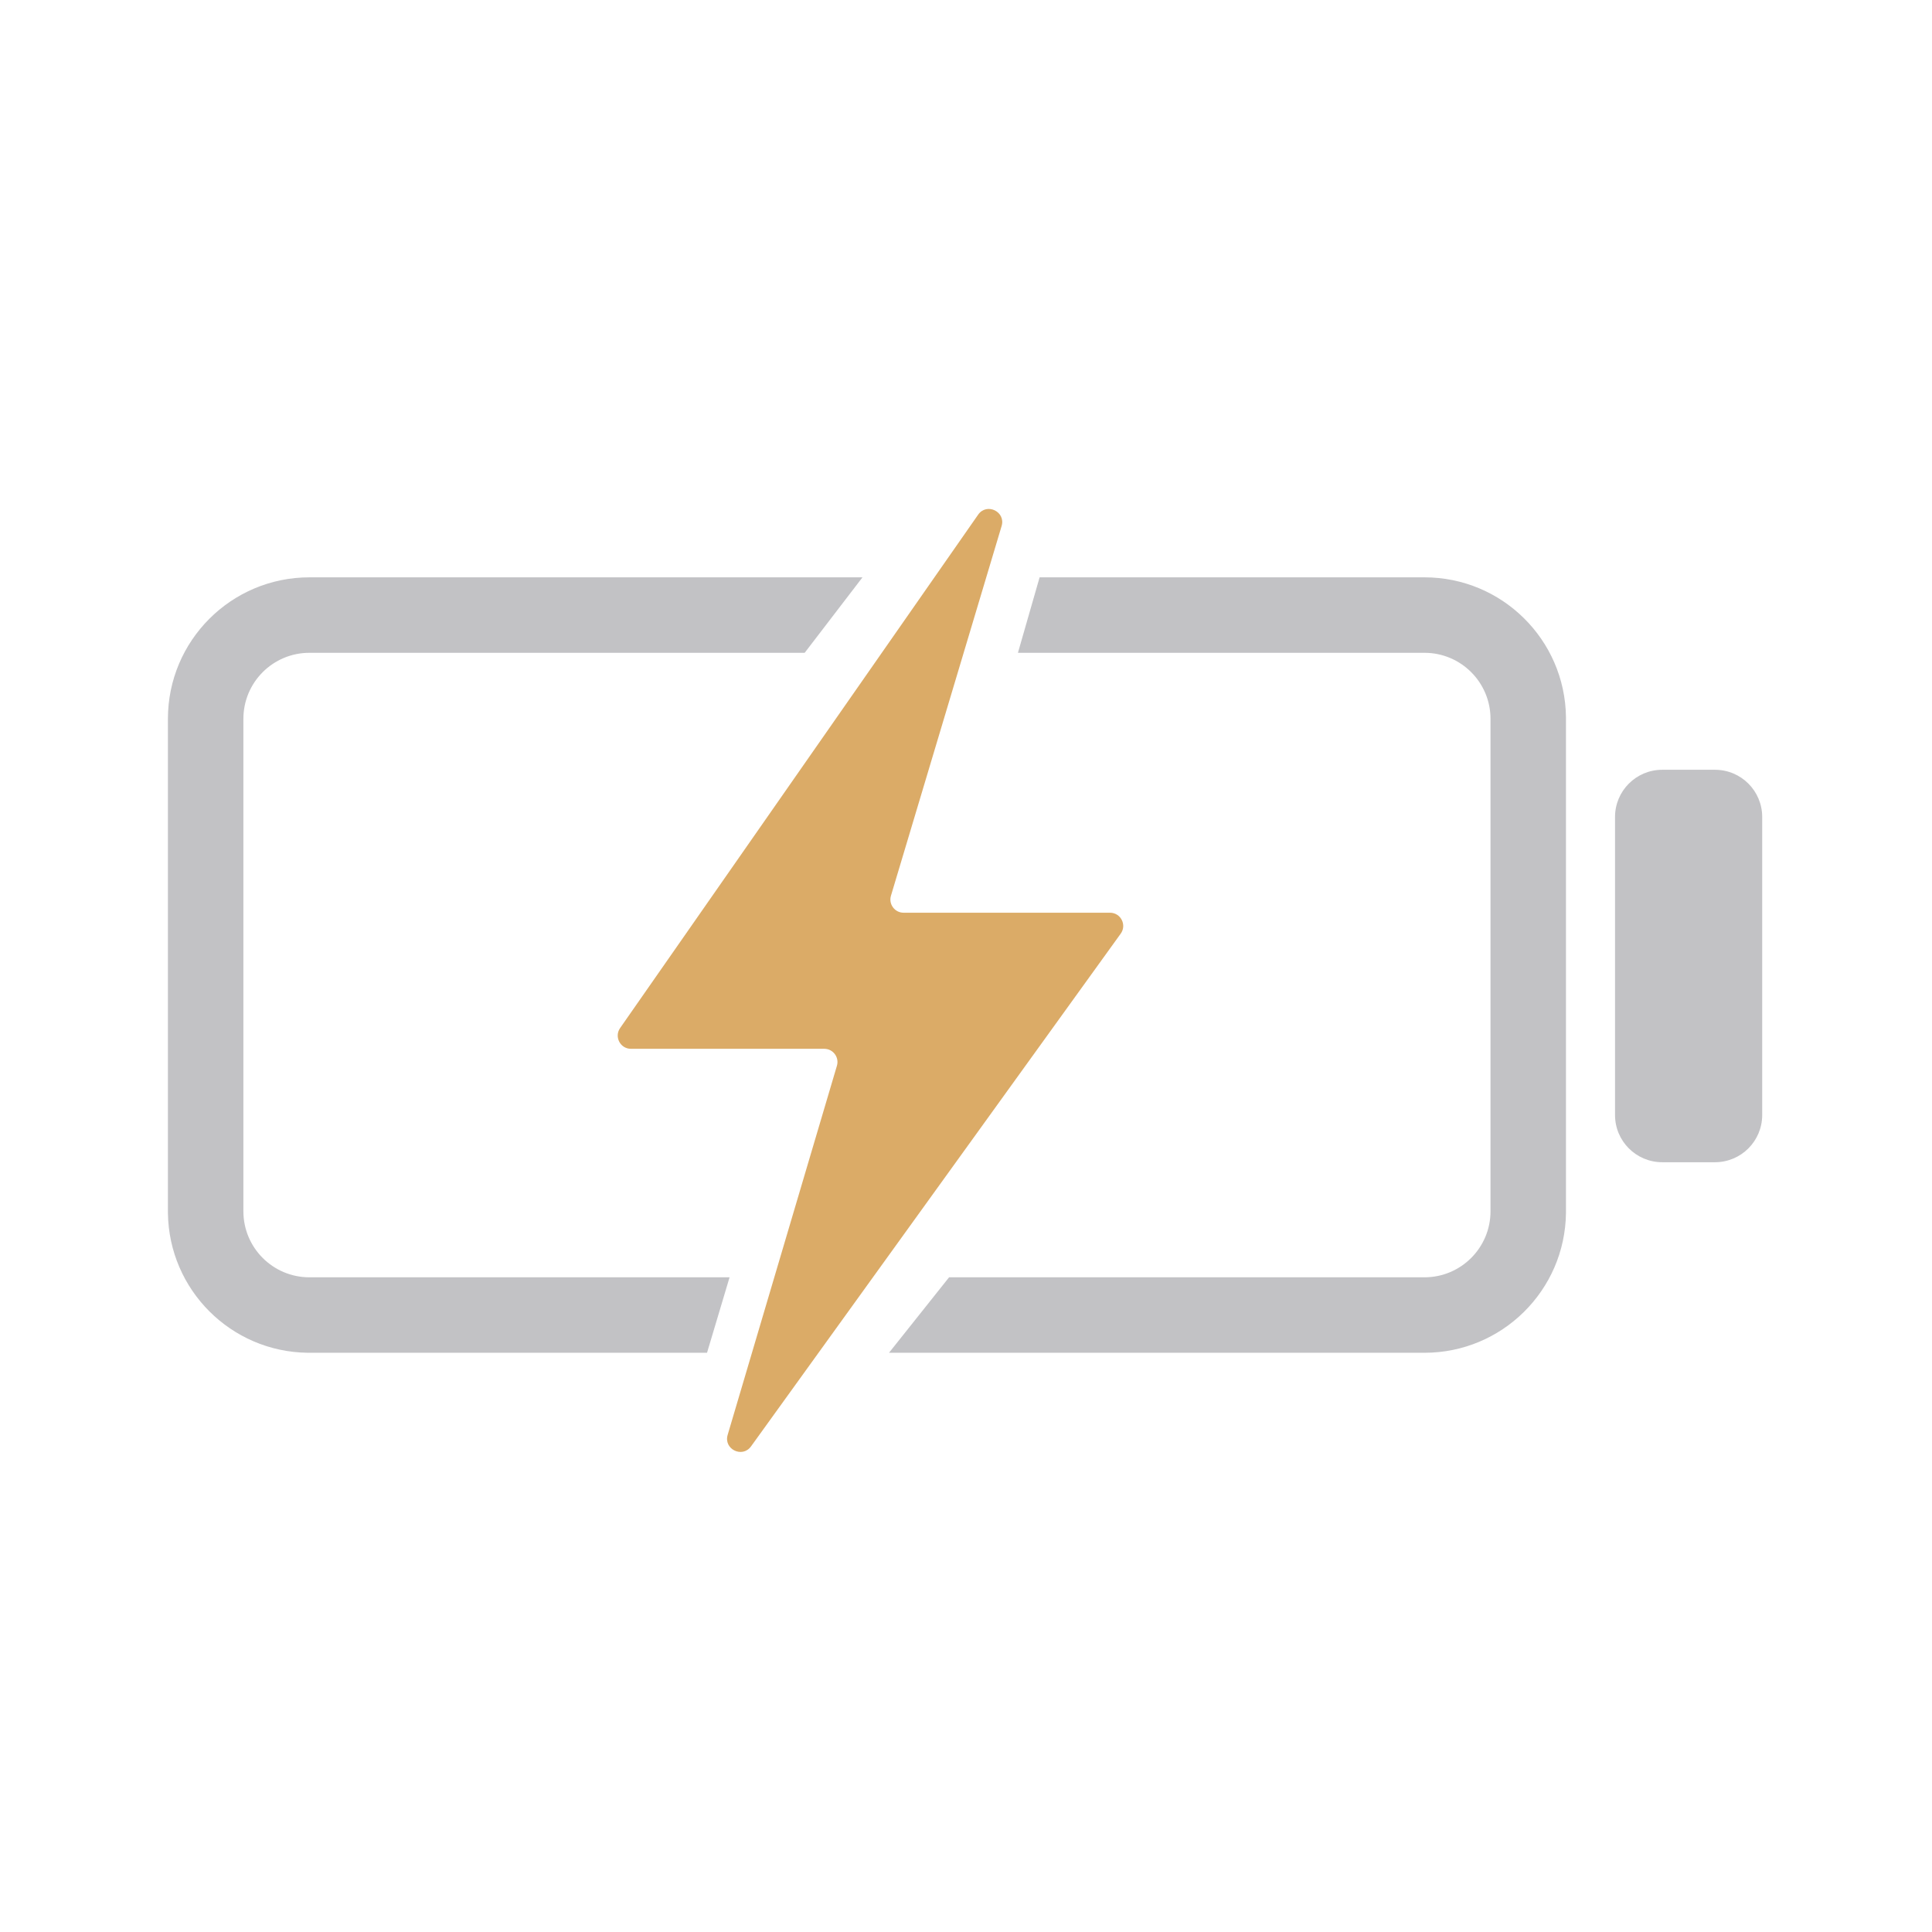
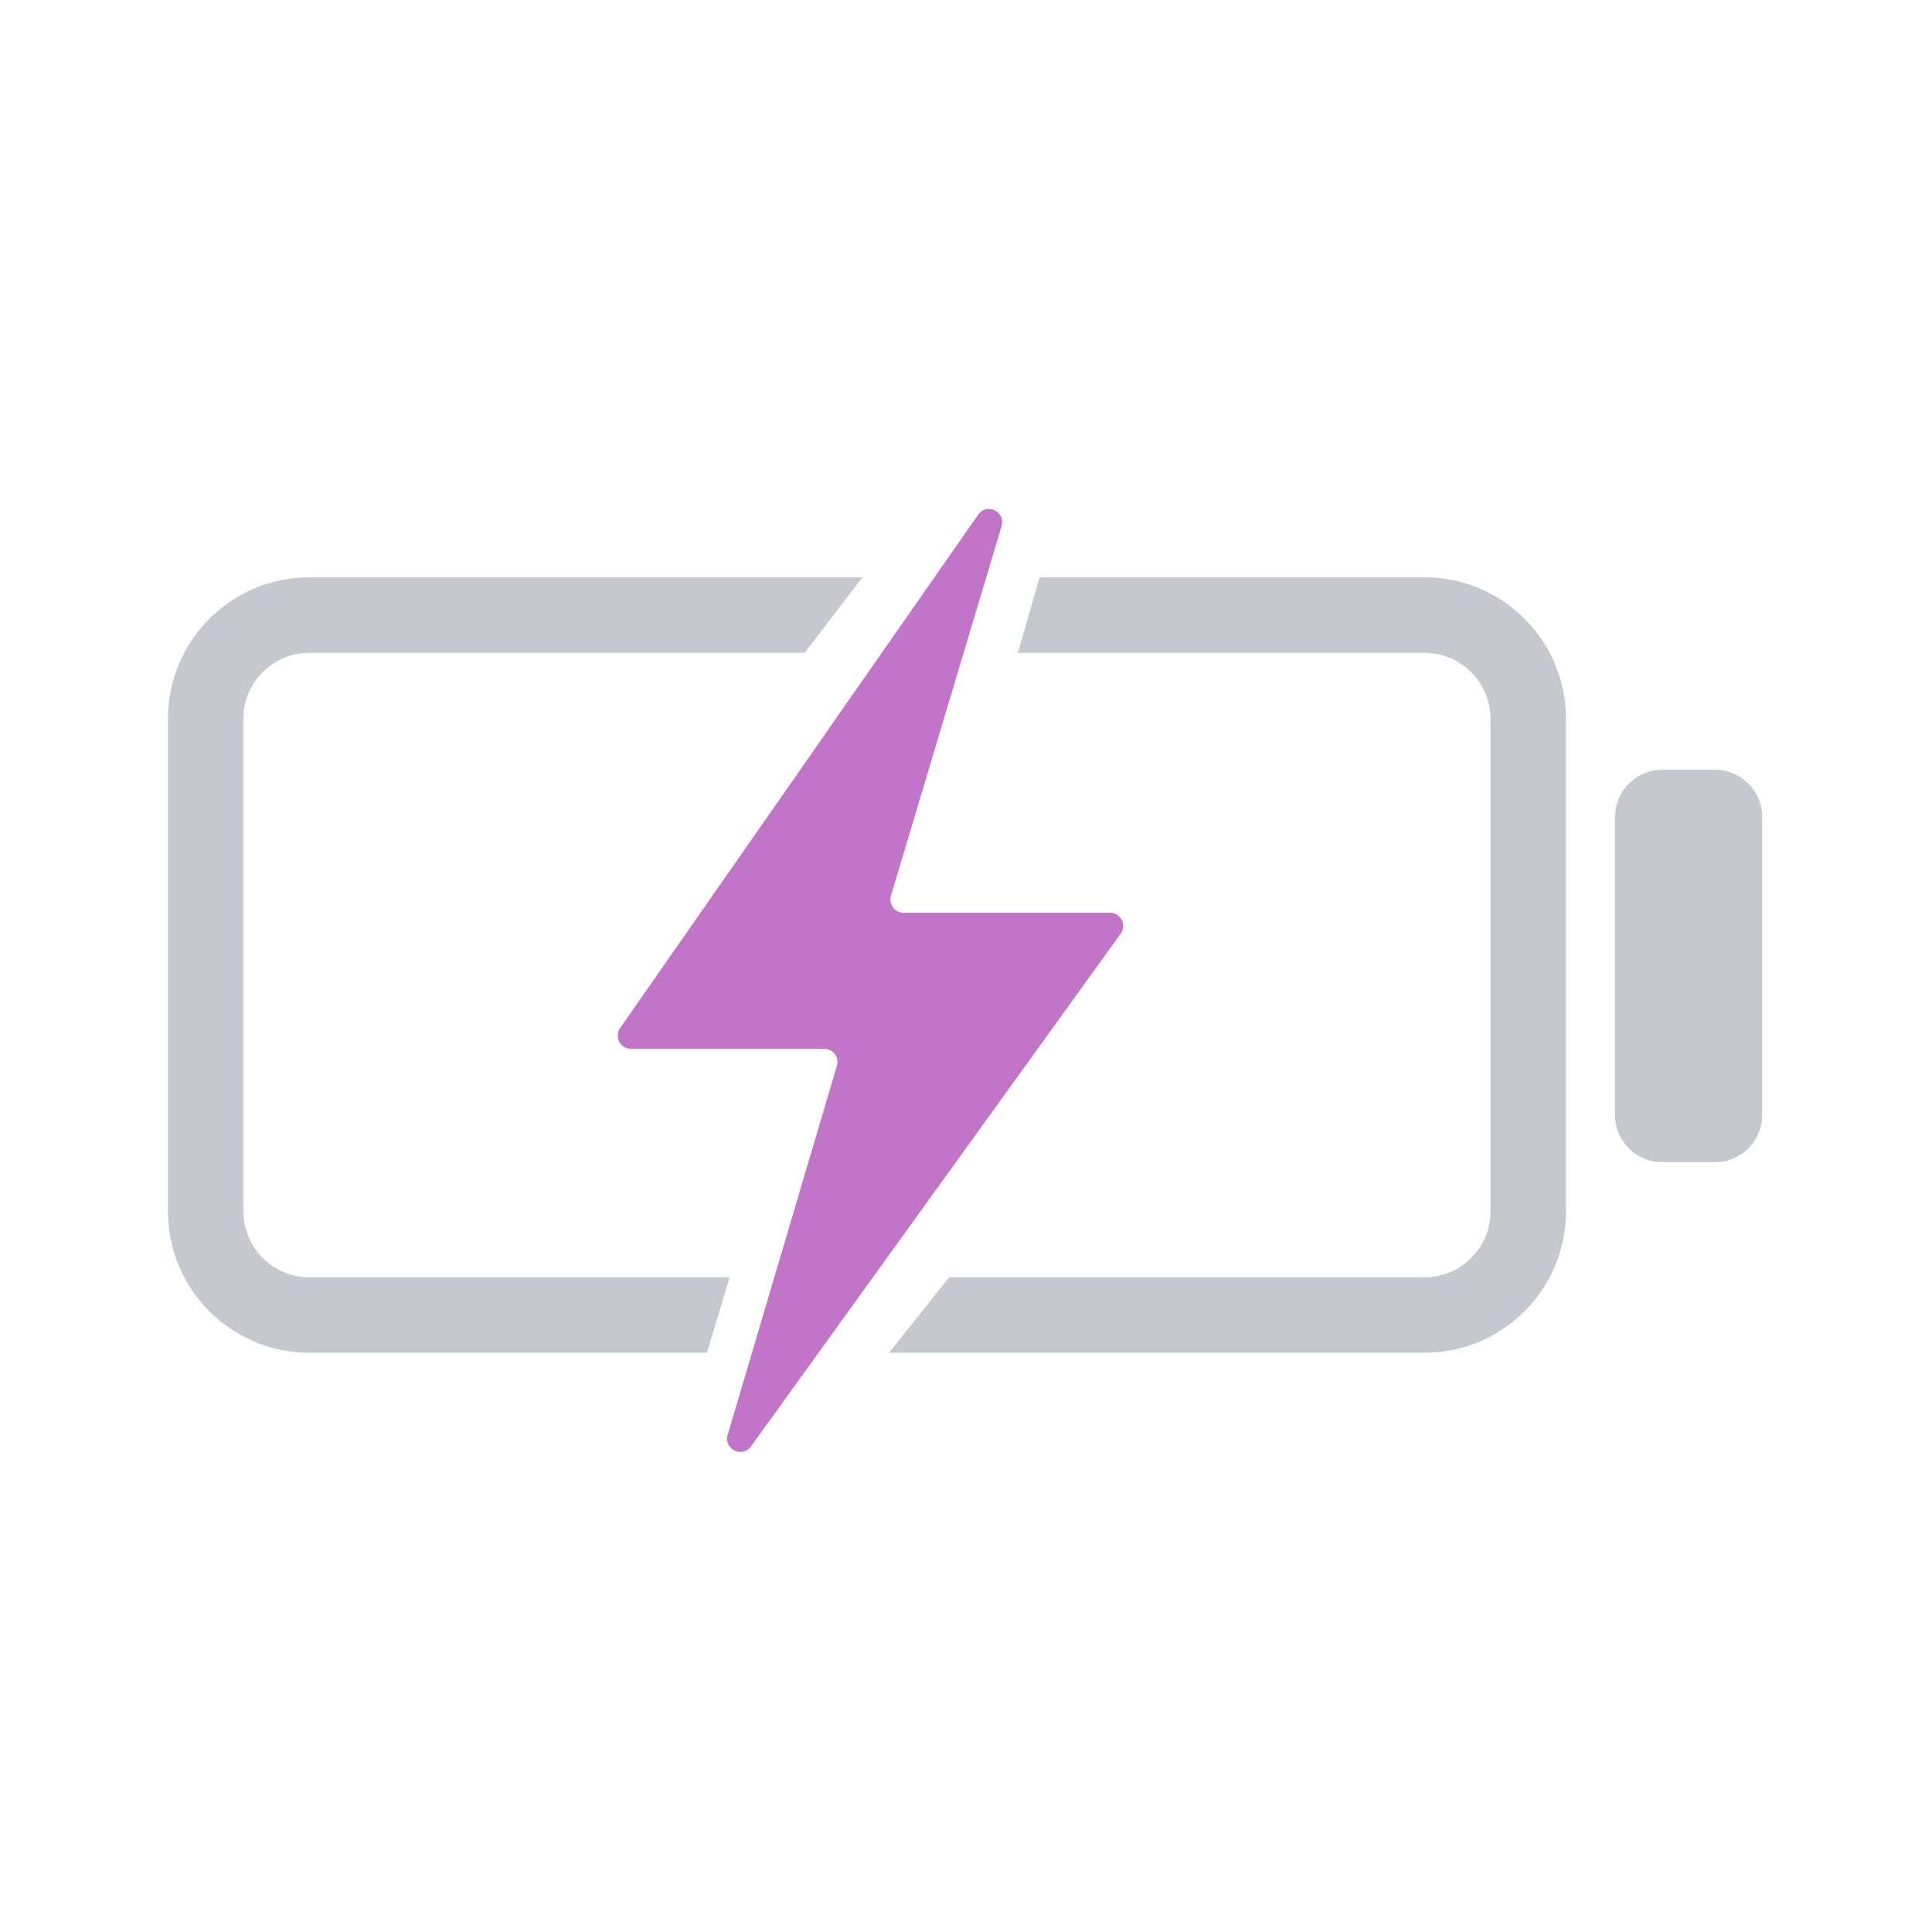
<svg xmlns="http://www.w3.org/2000/svg" width="1024" height="1024" viewBox="0 0 1024 1024" fill="none">
-   <rect x="934" y="408" width="208" height="78" rx="25" transform="rotate(90 934 408)" fill="#c2c2c5" />
-   <path d="M129 642C129 661.33 144.67 677 164 677H386.688L374.74 717H164L163.03 716.994C122.379 716.479 89.521 683.621 89.006 642.97L89 642V381C89 339.579 122.579 306 164 306H457.139L426.495 346H164C144.67 346 129 361.67 129 381V642ZM755 306C796.098 306 829.475 339.056 829.994 380.03L830 381V642L829.994 642.97C829.475 683.944 796.098 717 755 717H471.194L503.03 677H755C774.33 677 790 661.33 790 642V381C790 361.67 774.33 346 755 346H539.526L551.013 306H755Z" fill="#c2c2c5" />
-   <path d="M530.879 278.802C533.16 271.181 522.982 266.266 518.431 272.791L328.674 544.885C325.438 549.526 328.758 555.889 334.416 555.889H436.873C441.552 555.889 444.913 560.39 443.586 564.876L385.671 760.532C383.435 768.088 393.453 773.004 398.061 766.612L594.001 494.856C597.339 490.226 594.031 483.762 588.323 483.762H556.237H478.931C474.244 483.762 470.881 479.245 472.225 474.754L530.879 278.802Z" fill="#dbab67" />
+   <rect x="934" y="408" width="208" height="78" rx="25" transform="rotate(90 934 408)" fill="#c5c8ce" />
+   <path d="M129 642C129 661.33 144.67 677 164 677H386.688L374.74 717H164L163.03 716.994C122.379 716.479 89.521 683.621 89.006 642.97L89 642V381C89 339.579 122.579 306 164 306H457.139L426.495 346H164C144.67 346 129 361.67 129 381V642ZM755 306C796.098 306 829.475 339.056 829.994 380.03L830 381V642L829.994 642.97C829.475 683.944 796.098 717 755 717H471.194L503.03 677H755C774.33 677 790 661.33 790 642V381C790 361.67 774.33 346 755 346H539.526L551.013 306H755Z" fill="#c5c8ce" />
+   <path d="M530.879 278.802C533.16 271.181 522.982 266.266 518.431 272.791L328.674 544.885C325.438 549.526 328.758 555.889 334.416 555.889H436.873C441.552 555.889 444.913 560.39 443.586 564.876L385.671 760.532C383.435 768.088 393.453 773.004 398.061 766.612L594.001 494.856C597.339 490.226 594.031 483.762 588.323 483.762H556.237H478.931C474.244 483.762 470.881 479.245 472.225 474.754L530.879 278.802Z" fill="#c274c8" />
</svg>
